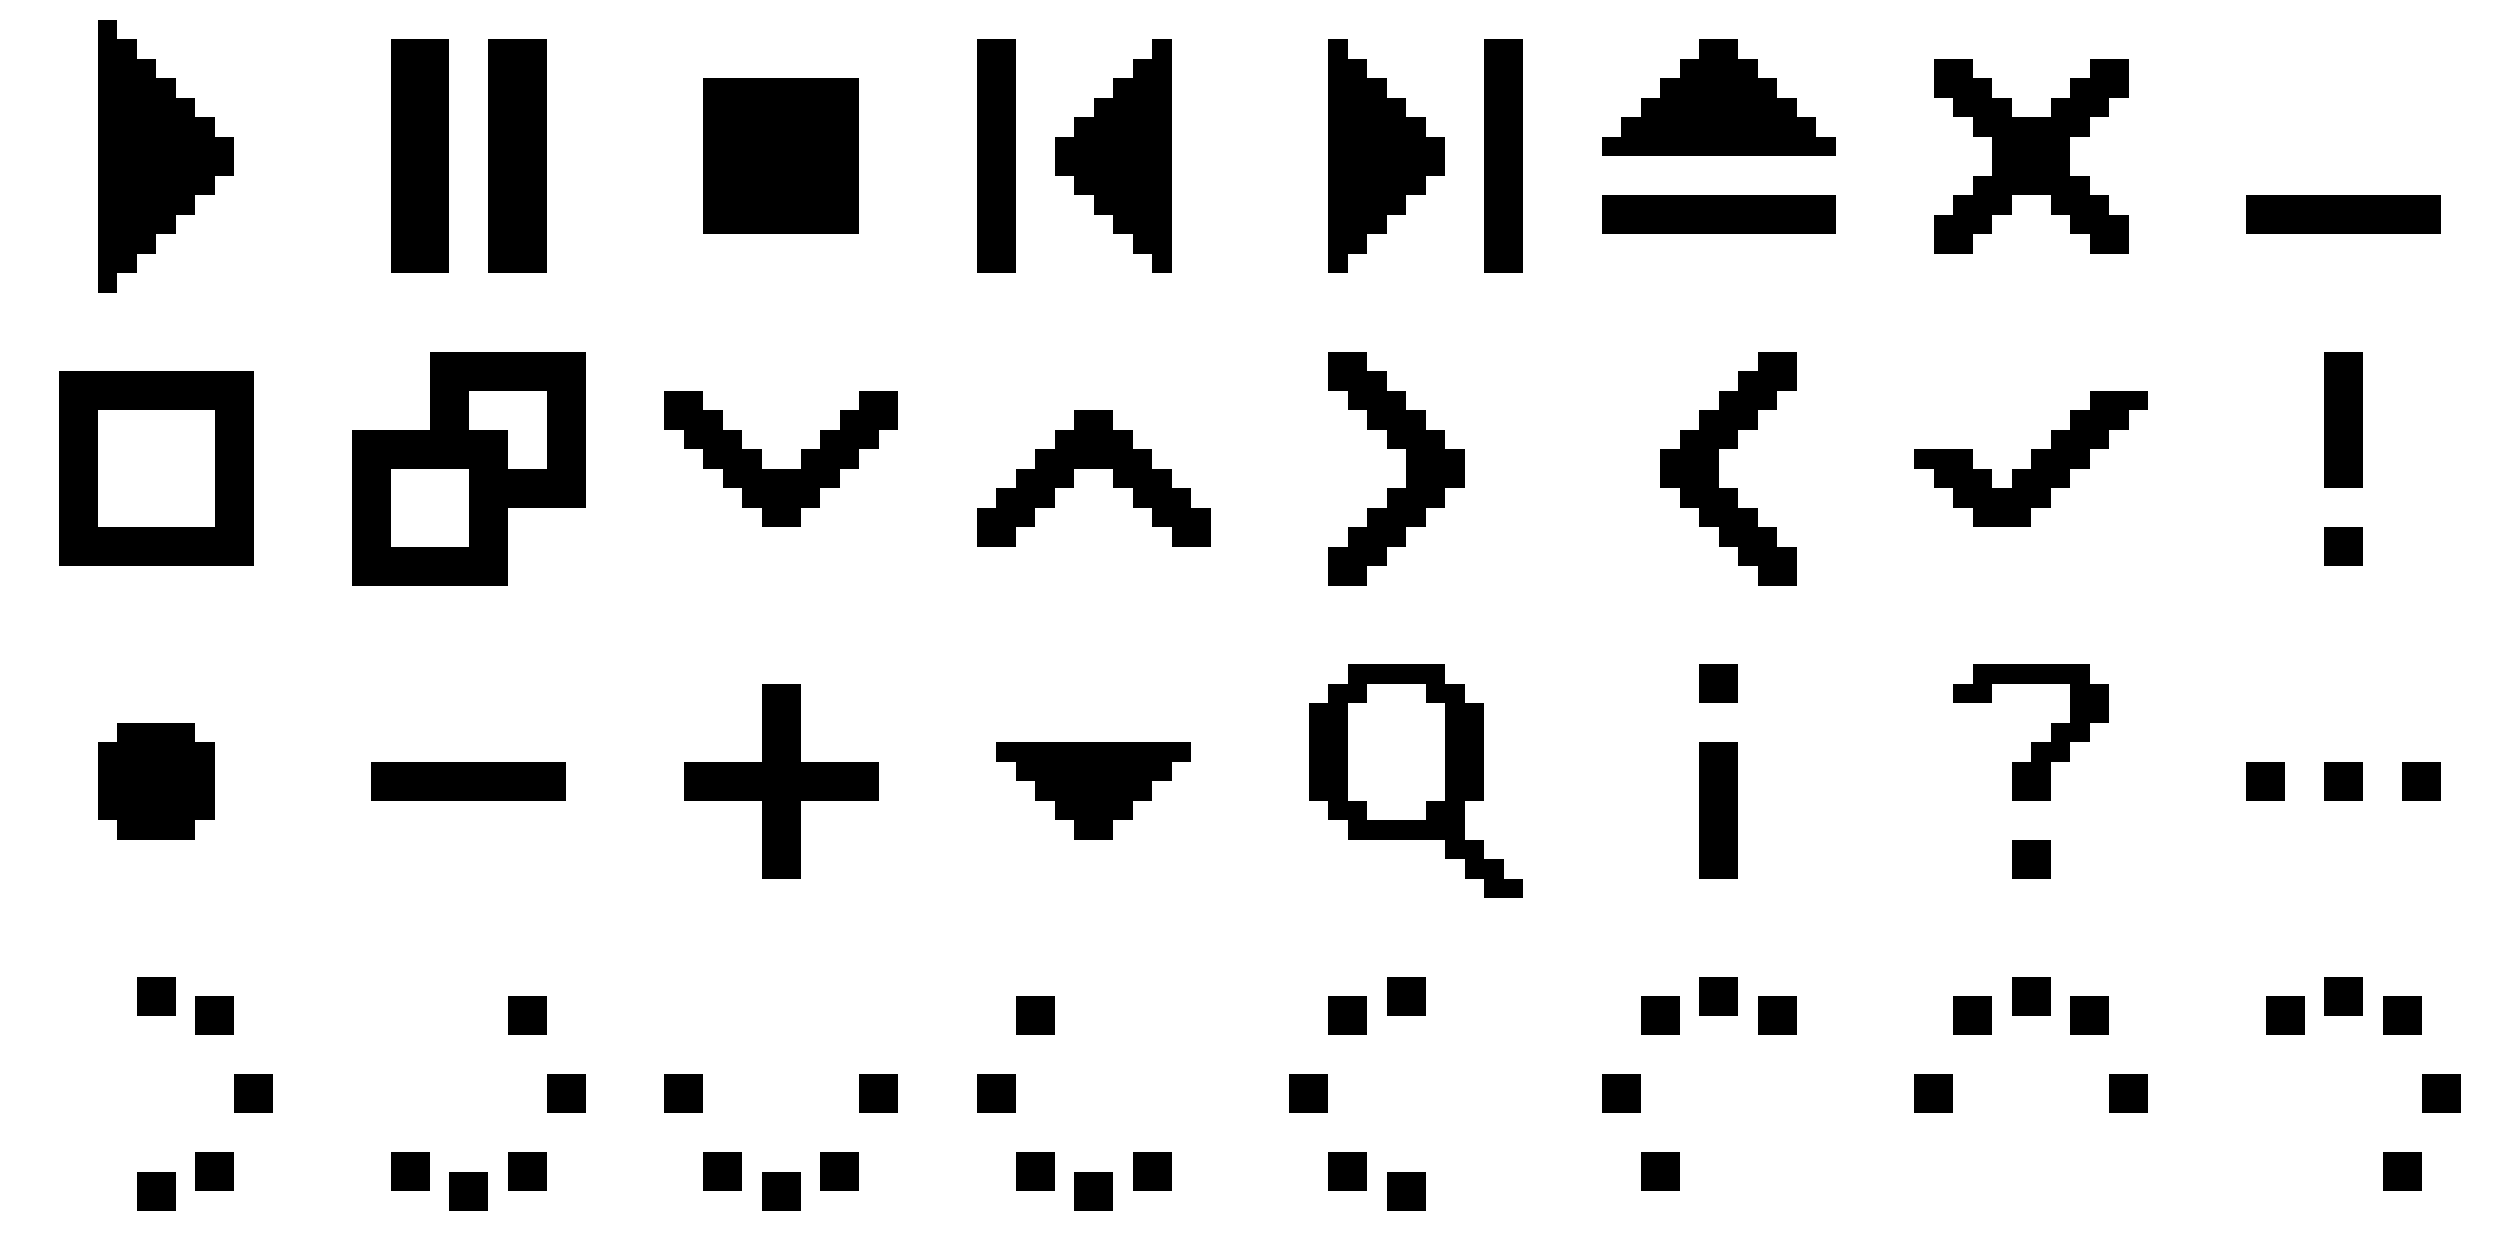
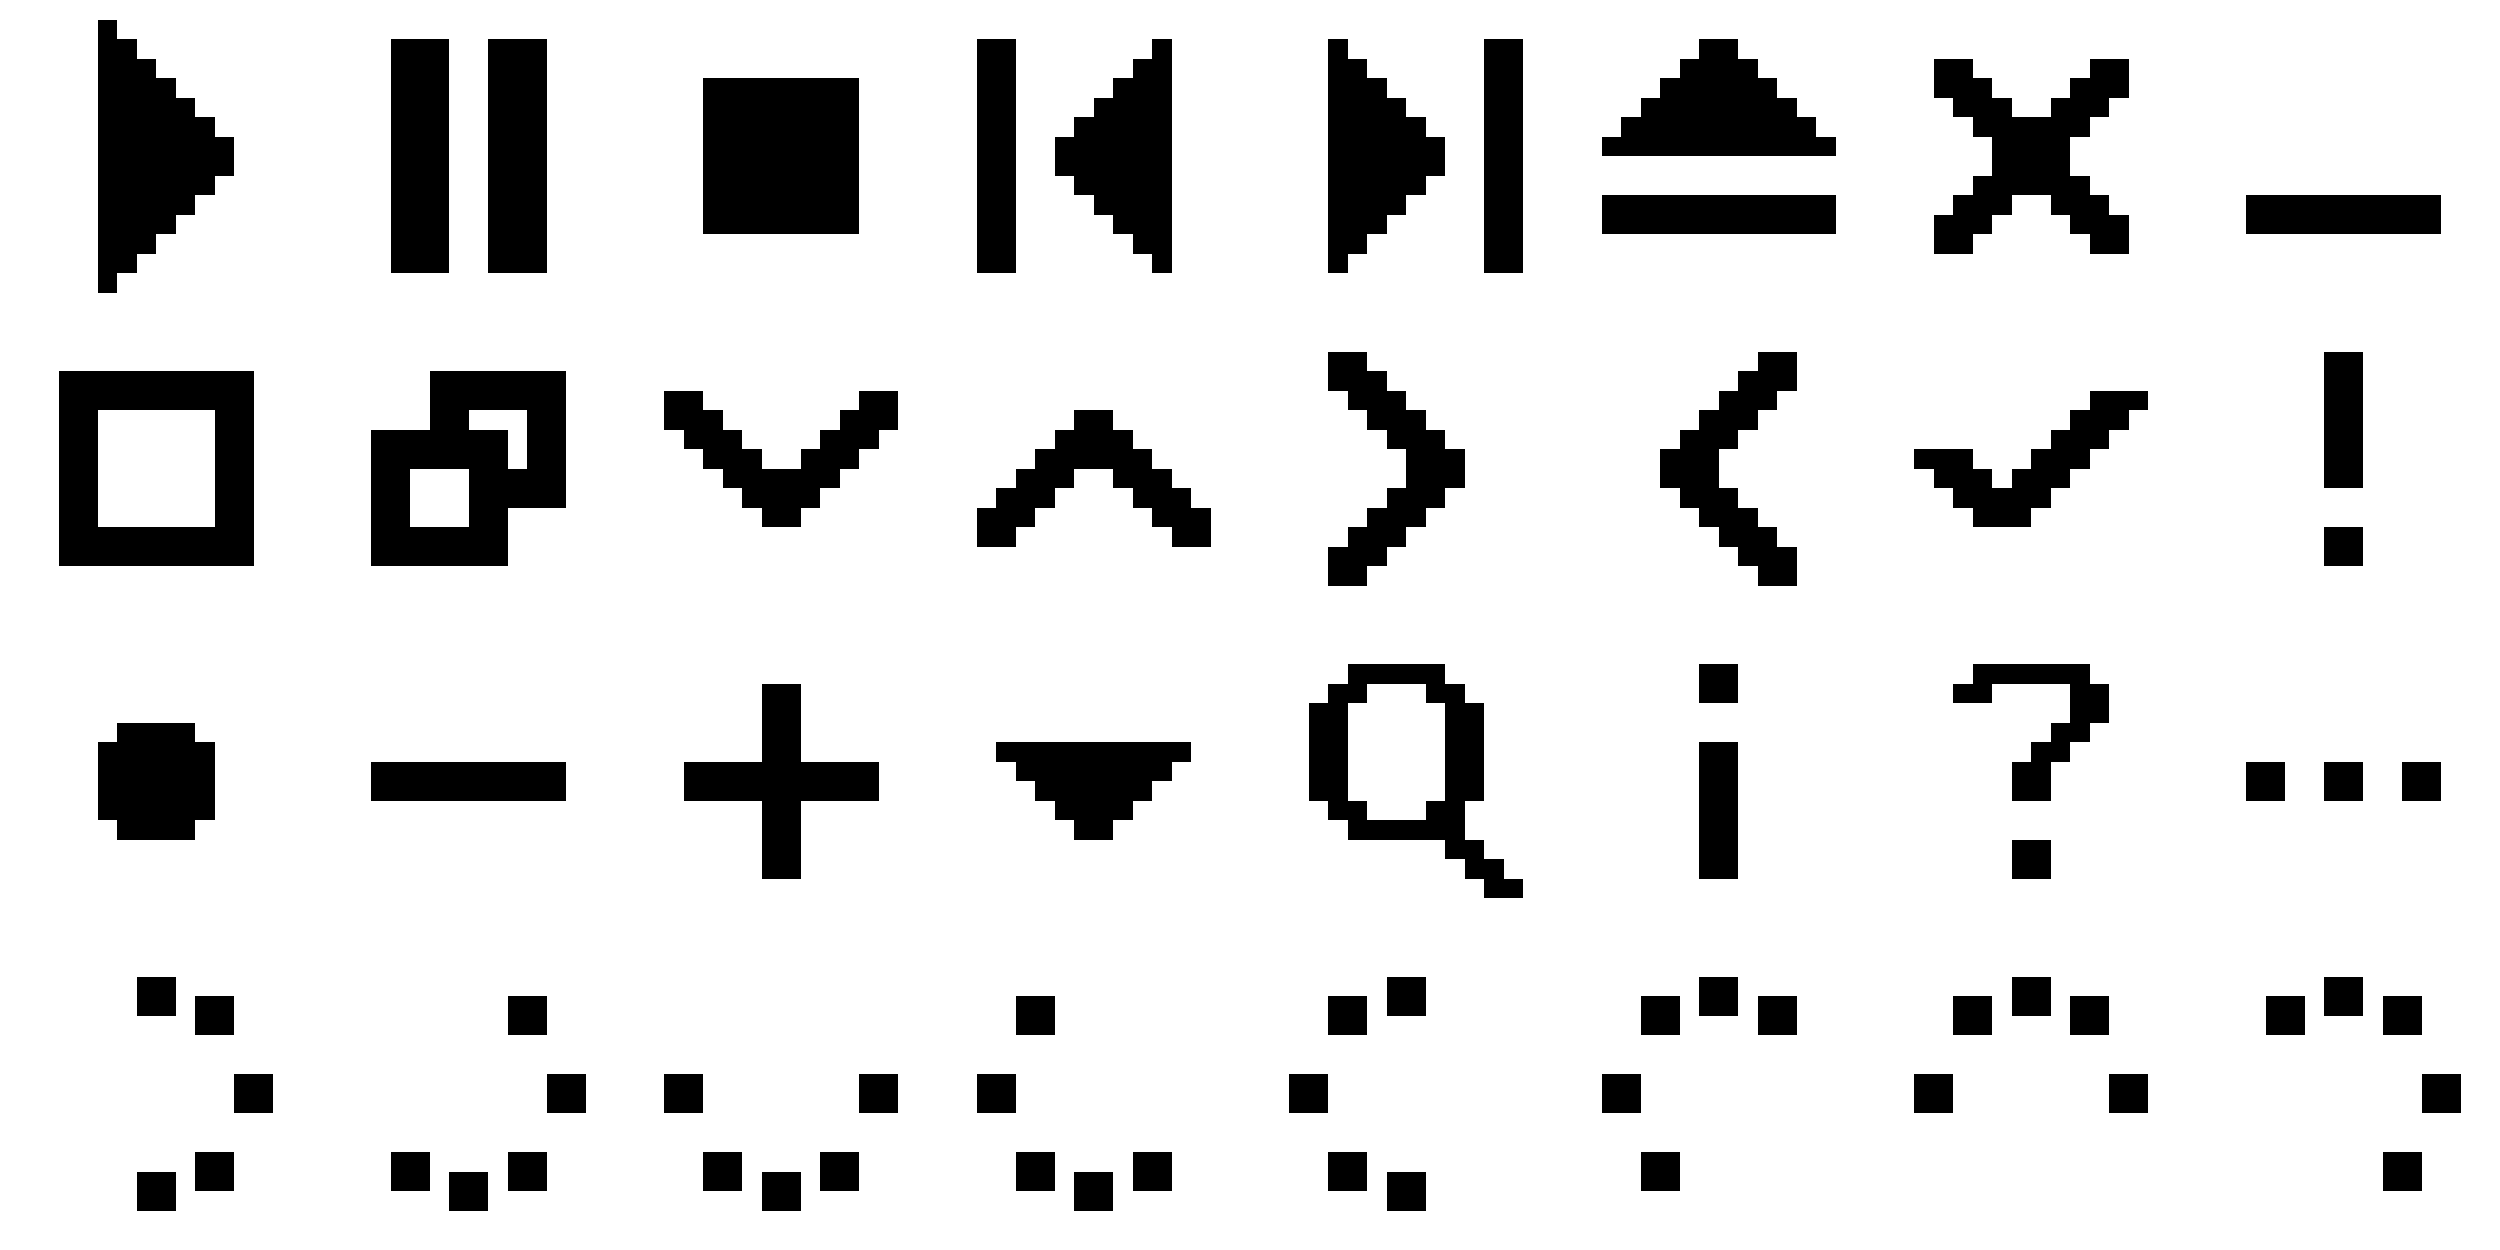
<svg xmlns="http://www.w3.org/2000/svg" width="128" height="64" viewBox="0 0 128 64" shape-rendering="crispEdges" fill="#000">
  <rect x="5" y="1" width="1" height="1" />
  <rect x="5" y="2" width="2" height="1" />
  <rect x="5" y="3" width="3" height="1" />
  <rect x="5" y="4" width="4" height="1" />
  <rect x="5" y="5" width="5" height="1" />
  <rect x="5" y="6" width="6" height="1" />
  <rect x="5" y="7" width="7" height="1" />
  <rect x="5" y="8" width="7" height="1" />
  <rect x="5" y="9" width="6" height="1" />
  <rect x="5" y="10" width="5" height="1" />
  <rect x="5" y="11" width="4" height="1" />
  <rect x="5" y="12" width="3" height="1" />
  <rect x="5" y="13" width="2" height="1" />
  <rect x="5" y="14" width="1" height="1" />
  <rect x="20" y="2" width="3" height="1" />
  <rect x="25" y="2" width="3" height="1" />
  <rect x="20" y="3" width="3" height="1" />
  <rect x="25" y="3" width="3" height="1" />
  <rect x="20" y="4" width="3" height="1" />
  <rect x="25" y="4" width="3" height="1" />
  <rect x="20" y="5" width="3" height="1" />
  <rect x="25" y="5" width="3" height="1" />
  <rect x="20" y="6" width="3" height="1" />
  <rect x="25" y="6" width="3" height="1" />
  <rect x="20" y="7" width="3" height="1" />
  <rect x="25" y="7" width="3" height="1" />
  <rect x="20" y="8" width="3" height="1" />
  <rect x="25" y="8" width="3" height="1" />
  <rect x="20" y="9" width="3" height="1" />
  <rect x="25" y="9" width="3" height="1" />
  <rect x="20" y="10" width="3" height="1" />
  <rect x="25" y="10" width="3" height="1" />
  <rect x="20" y="11" width="3" height="1" />
  <rect x="25" y="11" width="3" height="1" />
  <rect x="20" y="12" width="3" height="1" />
  <rect x="25" y="12" width="3" height="1" />
  <rect x="20" y="13" width="3" height="1" />
  <rect x="25" y="13" width="3" height="1" />
  <rect x="36" y="4" width="8" height="1" />
  <rect x="36" y="5" width="8" height="1" />
  <rect x="36" y="6" width="8" height="1" />
  <rect x="36" y="7" width="8" height="1" />
  <rect x="36" y="8" width="8" height="1" />
  <rect x="36" y="9" width="8" height="1" />
  <rect x="36" y="10" width="8" height="1" />
  <rect x="36" y="11" width="8" height="1" />
  <rect x="50" y="2" width="2" height="1" />
  <rect x="59" y="2" width="1" height="1" />
  <rect x="50" y="3" width="2" height="1" />
  <rect x="58" y="3" width="2" height="1" />
  <rect x="50" y="4" width="2" height="1" />
  <rect x="57" y="4" width="3" height="1" />
  <rect x="50" y="5" width="2" height="1" />
  <rect x="56" y="5" width="4" height="1" />
  <rect x="50" y="6" width="2" height="1" />
  <rect x="55" y="6" width="5" height="1" />
  <rect x="50" y="7" width="2" height="1" />
  <rect x="54" y="7" width="6" height="1" />
  <rect x="50" y="8" width="2" height="1" />
  <rect x="54" y="8" width="6" height="1" />
  <rect x="50" y="9" width="2" height="1" />
  <rect x="55" y="9" width="5" height="1" />
  <rect x="50" y="10" width="2" height="1" />
  <rect x="56" y="10" width="4" height="1" />
  <rect x="50" y="11" width="2" height="1" />
  <rect x="57" y="11" width="3" height="1" />
  <rect x="50" y="12" width="2" height="1" />
  <rect x="58" y="12" width="2" height="1" />
  <rect x="50" y="13" width="2" height="1" />
  <rect x="59" y="13" width="1" height="1" />
  <rect x="68" y="2" width="1" height="1" />
  <rect x="76" y="2" width="2" height="1" />
  <rect x="68" y="3" width="2" height="1" />
  <rect x="76" y="3" width="2" height="1" />
  <rect x="68" y="4" width="3" height="1" />
  <rect x="76" y="4" width="2" height="1" />
  <rect x="68" y="5" width="4" height="1" />
  <rect x="76" y="5" width="2" height="1" />
  <rect x="68" y="6" width="5" height="1" />
  <rect x="76" y="6" width="2" height="1" />
  <rect x="68" y="7" width="6" height="1" />
  <rect x="76" y="7" width="2" height="1" />
  <rect x="68" y="8" width="6" height="1" />
  <rect x="76" y="8" width="2" height="1" />
  <rect x="68" y="9" width="5" height="1" />
  <rect x="76" y="9" width="2" height="1" />
  <rect x="68" y="10" width="4" height="1" />
  <rect x="76" y="10" width="2" height="1" />
  <rect x="68" y="11" width="3" height="1" />
  <rect x="76" y="11" width="2" height="1" />
  <rect x="68" y="12" width="2" height="1" />
  <rect x="76" y="12" width="2" height="1" />
  <rect x="68" y="13" width="1" height="1" />
  <rect x="76" y="13" width="2" height="1" />
  <rect x="87" y="2" width="2" height="1" />
  <rect x="86" y="3" width="4" height="1" />
  <rect x="85" y="4" width="6" height="1" />
  <rect x="84" y="5" width="8" height="1" />
  <rect x="83" y="6" width="10" height="1" />
  <rect x="82" y="7" width="12" height="1" />
  <rect x="82" y="10" width="12" height="1" />
  <rect x="82" y="11" width="12" height="1" />
  <rect x="99" y="3" width="2" height="1" />
  <rect x="107" y="3" width="2" height="1" />
  <rect x="99" y="4" width="3" height="1" />
  <rect x="106" y="4" width="3" height="1" />
  <rect x="100" y="5" width="3" height="1" />
  <rect x="105" y="5" width="3" height="1" />
  <rect x="101" y="6" width="6" height="1" />
  <rect x="102" y="7" width="4" height="1" />
  <rect x="102" y="8" width="4" height="1" />
  <rect x="101" y="9" width="6" height="1" />
  <rect x="100" y="10" width="3" height="1" />
  <rect x="105" y="10" width="3" height="1" />
  <rect x="99" y="11" width="3" height="1" />
  <rect x="106" y="11" width="3" height="1" />
  <rect x="99" y="12" width="2" height="1" />
  <rect x="107" y="12" width="2" height="1" />
  <rect x="115" y="10" width="10" height="1" />
  <rect x="115" y="11" width="10" height="1" />
  <rect x="3" y="19" width="10" height="1" />
  <rect x="3" y="20" width="10" height="1" />
  <rect x="3" y="21" width="2" height="1" />
  <rect x="11" y="21" width="2" height="1" />
  <rect x="3" y="22" width="2" height="1" />
  <rect x="11" y="22" width="2" height="1" />
  <rect x="3" y="23" width="2" height="1" />
  <rect x="11" y="23" width="2" height="1" />
  <rect x="3" y="24" width="2" height="1" />
  <rect x="11" y="24" width="2" height="1" />
  <rect x="3" y="25" width="2" height="1" />
  <rect x="11" y="25" width="2" height="1" />
  <rect x="3" y="26" width="2" height="1" />
  <rect x="11" y="26" width="2" height="1" />
  <rect x="3" y="27" width="10" height="1" />
  <rect x="3" y="28" width="10" height="1" />
-   <rect x="22" y="18" width="8" height="1" />
-   <rect x="22" y="19" width="8" height="1" />
-   <rect x="22" y="20" width="2" height="1" />
-   <rect x="28" y="20" width="2" height="1" />
+   <rect x="22" y="19" width="7" height="1" />
+   <rect x="22" y="20" width="7" height="1" />
  <rect x="22" y="21" width="2" height="1" />
-   <rect x="28" y="21" width="2" height="1" />
-   <rect x="18" y="22" width="8" height="1" />
-   <rect x="28" y="22" width="2" height="1" />
-   <rect x="18" y="23" width="8" height="1" />
-   <rect x="28" y="23" width="2" height="1" />
-   <rect x="18" y="24" width="2" height="1" />
-   <rect x="24" y="24" width="6" height="1" />
-   <rect x="18" y="25" width="2" height="1" />
-   <rect x="24" y="25" width="6" height="1" />
-   <rect x="18" y="26" width="2" height="1" />
+   <rect x="27" y="21" width="2" height="1" />
+   <rect x="19" y="22" width="7" height="1" />
+   <rect x="27" y="22" width="2" height="1" />
+   <rect x="19" y="23" width="7" height="1" />
+   <rect x="27" y="23" width="2" height="1" />
+   <rect x="19" y="24" width="2" height="1" />
+   <rect x="24" y="24" width="5" height="1" />
+   <rect x="19" y="25" width="2" height="1" />
+   <rect x="24" y="25" width="5" height="1" />
+   <rect x="19" y="26" width="2" height="1" />
  <rect x="24" y="26" width="2" height="1" />
-   <rect x="18" y="27" width="2" height="1" />
-   <rect x="24" y="27" width="2" height="1" />
-   <rect x="18" y="28" width="8" height="1" />
-   <rect x="18" y="29" width="8" height="1" />
+   <rect x="19" y="27" width="7" height="1" />
+   <rect x="19" y="28" width="7" height="1" />
  <rect x="34" y="20" width="2" height="1" />
  <rect x="44" y="20" width="2" height="1" />
  <rect x="34" y="21" width="3" height="1" />
  <rect x="43" y="21" width="3" height="1" />
  <rect x="35" y="22" width="3" height="1" />
  <rect x="42" y="22" width="3" height="1" />
  <rect x="36" y="23" width="3" height="1" />
  <rect x="41" y="23" width="3" height="1" />
  <rect x="37" y="24" width="6" height="1" />
  <rect x="38" y="25" width="4" height="1" />
  <rect x="39" y="26" width="2" height="1" />
  <rect x="55" y="21" width="2" height="1" />
  <rect x="54" y="22" width="4" height="1" />
  <rect x="53" y="23" width="6" height="1" />
  <rect x="52" y="24" width="3" height="1" />
  <rect x="57" y="24" width="3" height="1" />
  <rect x="51" y="25" width="3" height="1" />
  <rect x="58" y="25" width="3" height="1" />
  <rect x="50" y="26" width="3" height="1" />
  <rect x="59" y="26" width="3" height="1" />
  <rect x="50" y="27" width="2" height="1" />
  <rect x="60" y="27" width="2" height="1" />
  <rect x="68" y="18" width="2" height="1" />
  <rect x="68" y="19" width="3" height="1" />
  <rect x="69" y="20" width="3" height="1" />
  <rect x="70" y="21" width="3" height="1" />
  <rect x="71" y="22" width="3" height="1" />
  <rect x="72" y="23" width="3" height="1" />
  <rect x="72" y="24" width="3" height="1" />
  <rect x="71" y="25" width="3" height="1" />
  <rect x="70" y="26" width="3" height="1" />
  <rect x="69" y="27" width="3" height="1" />
  <rect x="68" y="28" width="3" height="1" />
  <rect x="68" y="29" width="2" height="1" />
  <rect x="90" y="18" width="2" height="1" />
  <rect x="89" y="19" width="3" height="1" />
  <rect x="88" y="20" width="3" height="1" />
  <rect x="87" y="21" width="3" height="1" />
  <rect x="86" y="22" width="3" height="1" />
  <rect x="85" y="23" width="3" height="1" />
  <rect x="85" y="24" width="3" height="1" />
  <rect x="86" y="25" width="3" height="1" />
  <rect x="87" y="26" width="3" height="1" />
  <rect x="88" y="27" width="3" height="1" />
  <rect x="89" y="28" width="3" height="1" />
  <rect x="90" y="29" width="2" height="1" />
  <rect x="107" y="20" width="3" height="1" />
  <rect x="106" y="21" width="3" height="1" />
  <rect x="105" y="22" width="3" height="1" />
  <rect x="98" y="23" width="3" height="1" />
  <rect x="104" y="23" width="3" height="1" />
  <rect x="99" y="24" width="3" height="1" />
  <rect x="103" y="24" width="3" height="1" />
  <rect x="100" y="25" width="5" height="1" />
  <rect x="101" y="26" width="3" height="1" />
  <rect x="119" y="18" width="2" height="1" />
  <rect x="119" y="19" width="2" height="1" />
  <rect x="119" y="20" width="2" height="1" />
  <rect x="119" y="21" width="2" height="1" />
  <rect x="119" y="22" width="2" height="1" />
  <rect x="119" y="23" width="2" height="1" />
  <rect x="119" y="24" width="2" height="1" />
  <rect x="119" y="27" width="2" height="1" />
  <rect x="119" y="28" width="2" height="1" />
  <rect x="6" y="37" width="4" height="1" />
  <rect x="5" y="38" width="6" height="1" />
  <rect x="5" y="39" width="6" height="1" />
  <rect x="5" y="40" width="6" height="1" />
  <rect x="5" y="41" width="6" height="1" />
  <rect x="6" y="42" width="4" height="1" />
  <rect x="19" y="39" width="10" height="1" />
  <rect x="19" y="40" width="10" height="1" />
  <rect x="39" y="35" width="2" height="1" />
  <rect x="39" y="36" width="2" height="1" />
  <rect x="39" y="37" width="2" height="1" />
  <rect x="39" y="38" width="2" height="1" />
  <rect x="35" y="39" width="10" height="1" />
  <rect x="35" y="40" width="10" height="1" />
  <rect x="39" y="41" width="2" height="1" />
  <rect x="39" y="42" width="2" height="1" />
  <rect x="39" y="43" width="2" height="1" />
  <rect x="39" y="44" width="2" height="1" />
  <rect x="51" y="38" width="10" height="1" />
  <rect x="52" y="39" width="8" height="1" />
  <rect x="53" y="40" width="6" height="1" />
  <rect x="54" y="41" width="4" height="1" />
  <rect x="55" y="42" width="2" height="1" />
  <rect x="69" y="34" width="5" height="1" />
  <rect x="68" y="35" width="2" height="1" />
  <rect x="73" y="35" width="2" height="1" />
  <rect x="67" y="36" width="2" height="1" />
  <rect x="74" y="36" width="2" height="1" />
  <rect x="67" y="37" width="2" height="1" />
  <rect x="74" y="37" width="2" height="1" />
  <rect x="67" y="38" width="2" height="1" />
  <rect x="74" y="38" width="2" height="1" />
  <rect x="67" y="39" width="2" height="1" />
  <rect x="74" y="39" width="2" height="1" />
  <rect x="67" y="40" width="2" height="1" />
  <rect x="74" y="40" width="2" height="1" />
  <rect x="68" y="41" width="2" height="1" />
  <rect x="73" y="41" width="2" height="1" />
  <rect x="69" y="42" width="6" height="1" />
  <rect x="74" y="43" width="2" height="1" />
  <rect x="75" y="44" width="2" height="1" />
  <rect x="76" y="45" width="2" height="1" />
  <rect x="87" y="34" width="2" height="1" />
  <rect x="87" y="35" width="2" height="1" />
  <rect x="87" y="38" width="2" height="1" />
  <rect x="87" y="39" width="2" height="1" />
  <rect x="87" y="40" width="2" height="1" />
  <rect x="87" y="41" width="2" height="1" />
  <rect x="87" y="42" width="2" height="1" />
  <rect x="87" y="43" width="2" height="1" />
  <rect x="87" y="44" width="2" height="1" />
  <rect x="101" y="34" width="6" height="1" />
  <rect x="100" y="35" width="2" height="1" />
  <rect x="106" y="35" width="2" height="1" />
  <rect x="106" y="36" width="2" height="1" />
  <rect x="105" y="37" width="2" height="1" />
  <rect x="104" y="38" width="2" height="1" />
  <rect x="103" y="39" width="2" height="1" />
  <rect x="103" y="40" width="2" height="1" />
  <rect x="103" y="43" width="2" height="1" />
  <rect x="103" y="44" width="2" height="1" />
  <rect x="115" y="39" width="2" height="1" />
  <rect x="119" y="39" width="2" height="1" />
  <rect x="123" y="39" width="2" height="1" />
  <rect x="115" y="40" width="2" height="1" />
  <rect x="119" y="40" width="2" height="1" />
  <rect x="123" y="40" width="2" height="1" />
  <rect x="7" y="50" width="2" height="1" />
  <rect x="7" y="51" width="2" height="1" />
  <rect x="10" y="51" width="2" height="1" />
  <rect x="10" y="52" width="2" height="1" />
  <rect x="12" y="55" width="2" height="1" />
  <rect x="12" y="56" width="2" height="1" />
  <rect x="10" y="59" width="2" height="1" />
  <rect x="7" y="60" width="2" height="1" />
  <rect x="10" y="60" width="2" height="1" />
  <rect x="7" y="61" width="2" height="1" />
  <rect x="26" y="51" width="2" height="1" />
  <rect x="26" y="52" width="2" height="1" />
  <rect x="28" y="55" width="2" height="1" />
  <rect x="28" y="56" width="2" height="1" />
  <rect x="20" y="59" width="2" height="1" />
  <rect x="26" y="59" width="2" height="1" />
  <rect x="20" y="60" width="2" height="1" />
  <rect x="23" y="60" width="2" height="1" />
  <rect x="26" y="60" width="2" height="1" />
  <rect x="23" y="61" width="2" height="1" />
  <rect x="34" y="55" width="2" height="1" />
  <rect x="44" y="55" width="2" height="1" />
  <rect x="34" y="56" width="2" height="1" />
  <rect x="44" y="56" width="2" height="1" />
  <rect x="36" y="59" width="2" height="1" />
  <rect x="42" y="59" width="2" height="1" />
  <rect x="36" y="60" width="2" height="1" />
  <rect x="39" y="60" width="2" height="1" />
  <rect x="42" y="60" width="2" height="1" />
  <rect x="39" y="61" width="2" height="1" />
  <rect x="52" y="51" width="2" height="1" />
  <rect x="52" y="52" width="2" height="1" />
  <rect x="50" y="55" width="2" height="1" />
  <rect x="50" y="56" width="2" height="1" />
  <rect x="52" y="59" width="2" height="1" />
  <rect x="58" y="59" width="2" height="1" />
  <rect x="52" y="60" width="2" height="1" />
  <rect x="55" y="60" width="2" height="1" />
  <rect x="58" y="60" width="2" height="1" />
  <rect x="55" y="61" width="2" height="1" />
  <rect x="71" y="50" width="2" height="1" />
  <rect x="68" y="51" width="2" height="1" />
  <rect x="71" y="51" width="2" height="1" />
  <rect x="68" y="52" width="2" height="1" />
  <rect x="66" y="55" width="2" height="1" />
  <rect x="66" y="56" width="2" height="1" />
  <rect x="68" y="59" width="2" height="1" />
  <rect x="68" y="60" width="2" height="1" />
  <rect x="71" y="60" width="2" height="1" />
  <rect x="71" y="61" width="2" height="1" />
  <rect x="87" y="50" width="2" height="1" />
  <rect x="84" y="51" width="2" height="1" />
  <rect x="87" y="51" width="2" height="1" />
  <rect x="90" y="51" width="2" height="1" />
  <rect x="84" y="52" width="2" height="1" />
  <rect x="90" y="52" width="2" height="1" />
  <rect x="82" y="55" width="2" height="1" />
  <rect x="82" y="56" width="2" height="1" />
  <rect x="84" y="59" width="2" height="1" />
  <rect x="84" y="60" width="2" height="1" />
  <rect x="103" y="50" width="2" height="1" />
  <rect x="100" y="51" width="2" height="1" />
  <rect x="103" y="51" width="2" height="1" />
  <rect x="106" y="51" width="2" height="1" />
  <rect x="100" y="52" width="2" height="1" />
  <rect x="106" y="52" width="2" height="1" />
  <rect x="98" y="55" width="2" height="1" />
  <rect x="108" y="55" width="2" height="1" />
  <rect x="98" y="56" width="2" height="1" />
  <rect x="108" y="56" width="2" height="1" />
  <rect x="119" y="50" width="2" height="1" />
  <rect x="116" y="51" width="2" height="1" />
  <rect x="119" y="51" width="2" height="1" />
  <rect x="122" y="51" width="2" height="1" />
  <rect x="116" y="52" width="2" height="1" />
  <rect x="122" y="52" width="2" height="1" />
  <rect x="124" y="55" width="2" height="1" />
  <rect x="124" y="56" width="2" height="1" />
  <rect x="122" y="59" width="2" height="1" />
  <rect x="122" y="60" width="2" height="1" />
</svg>
